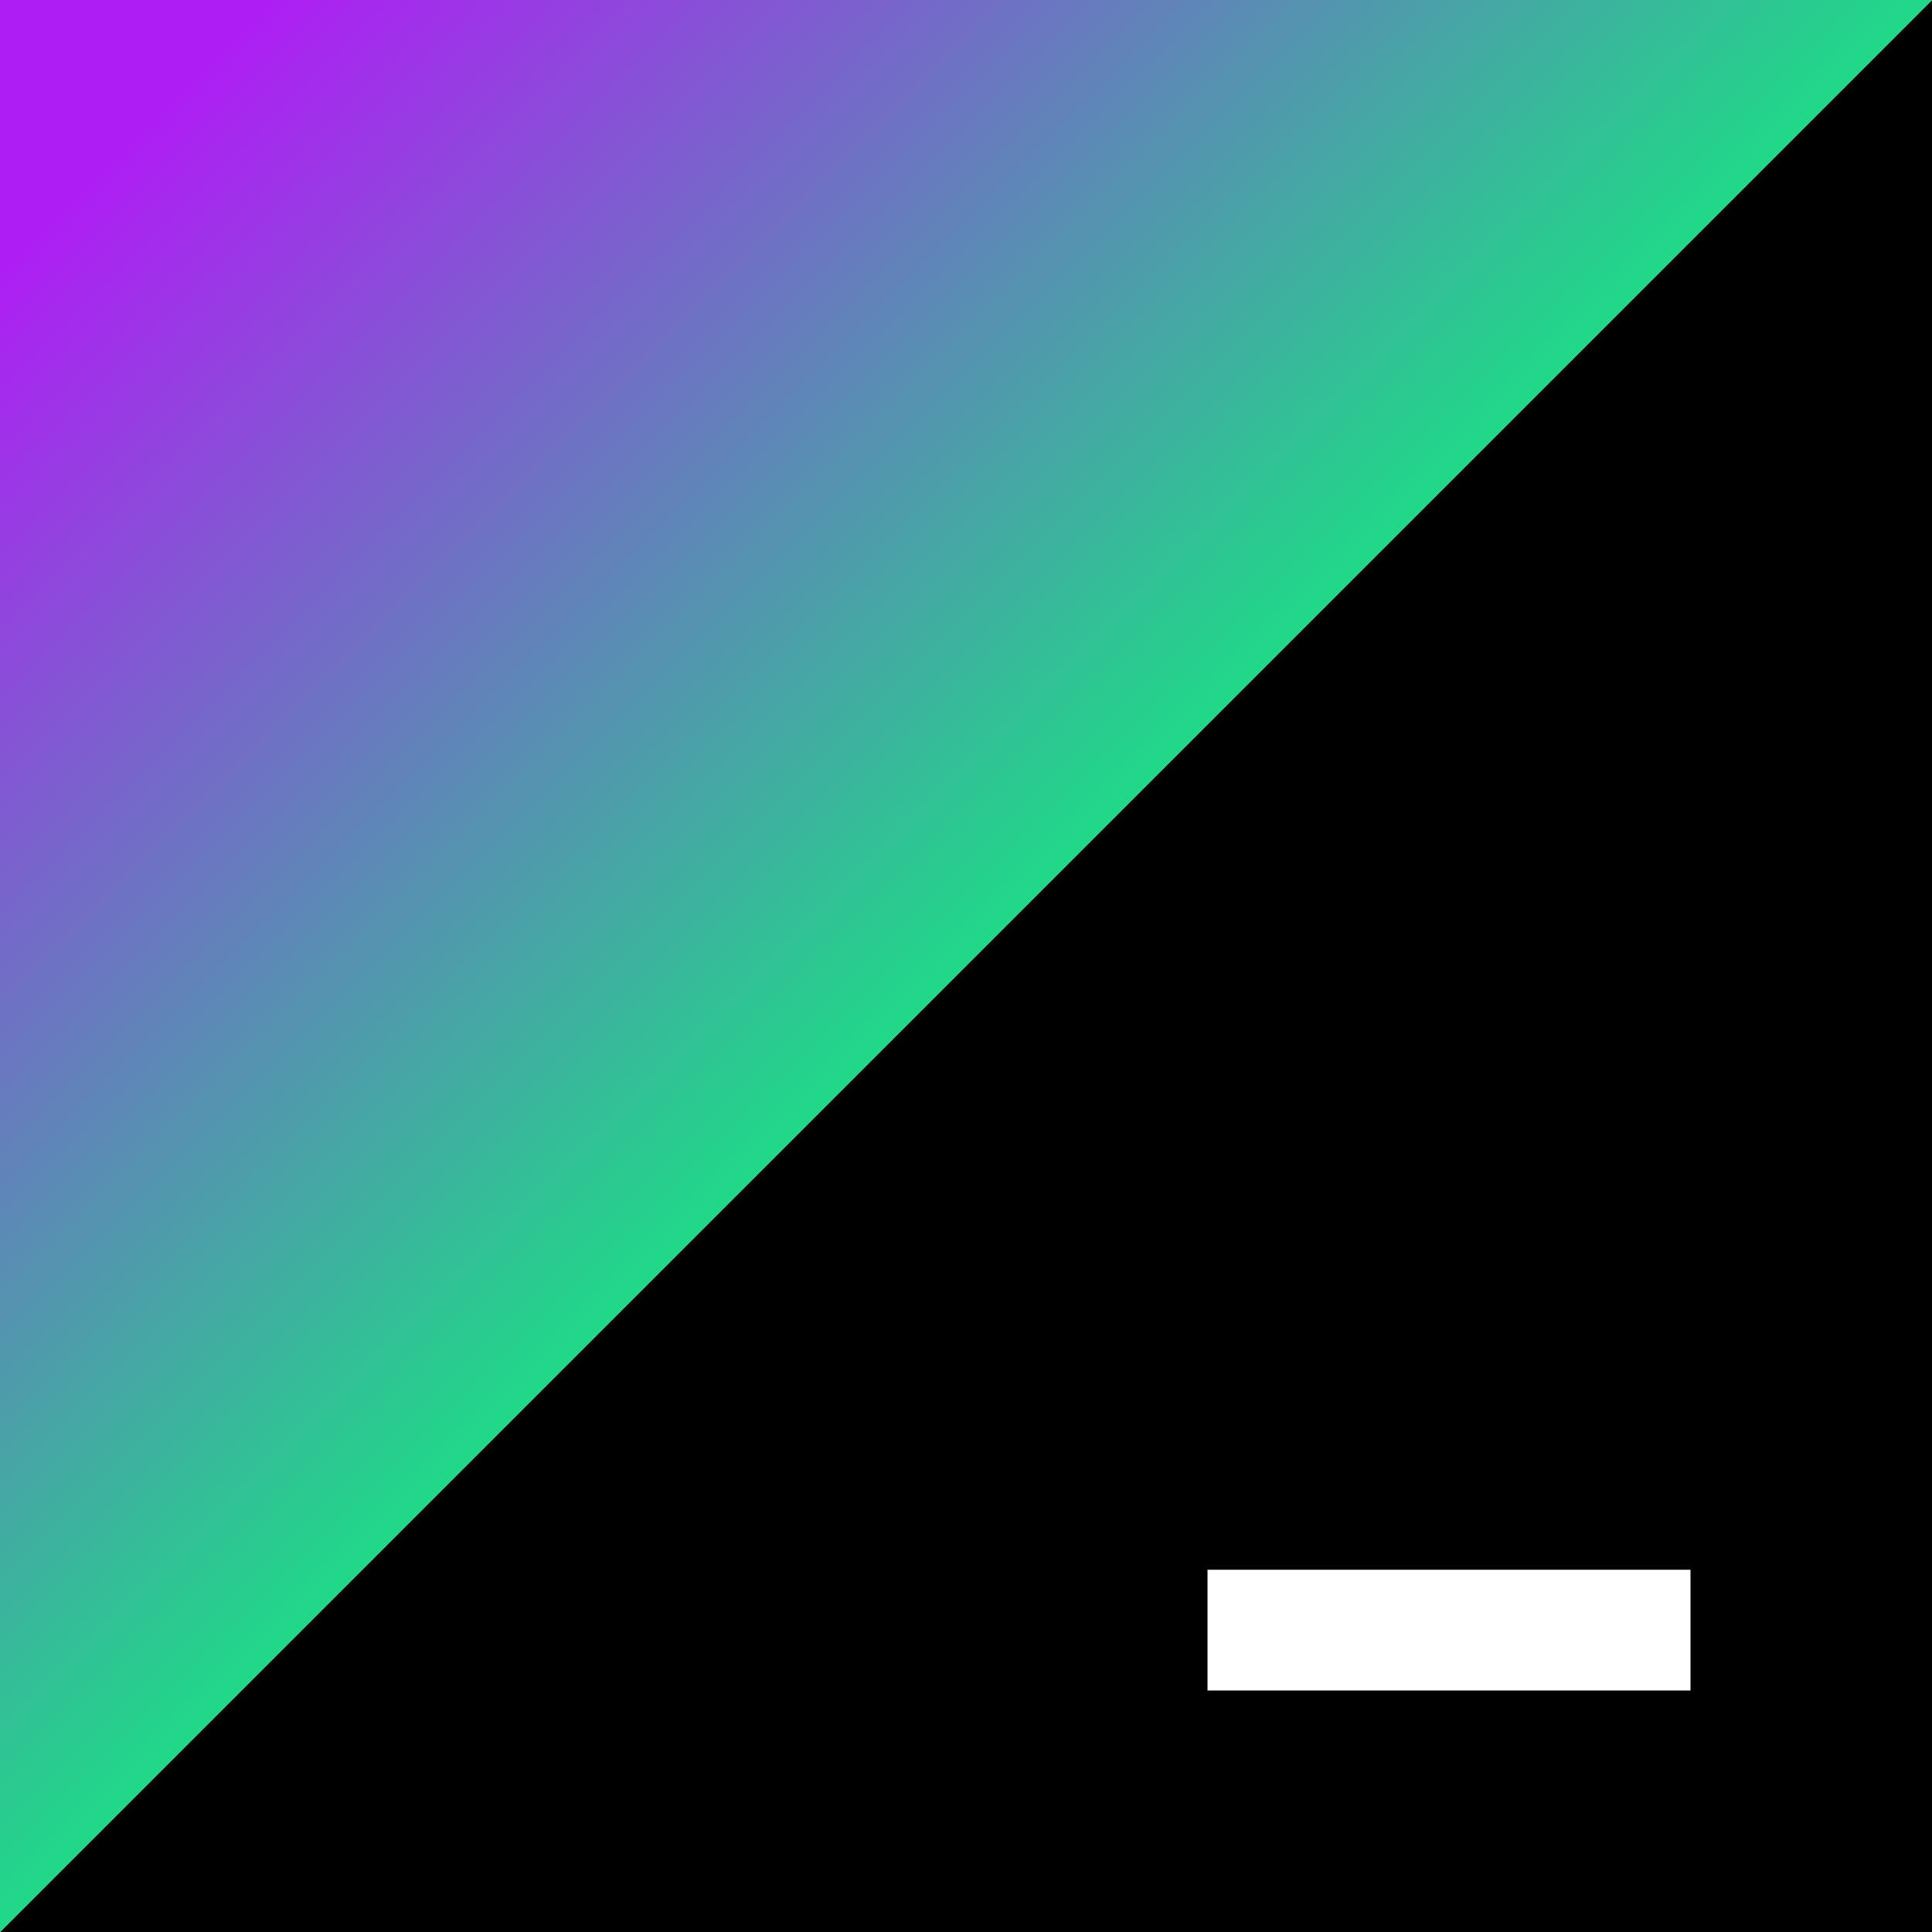
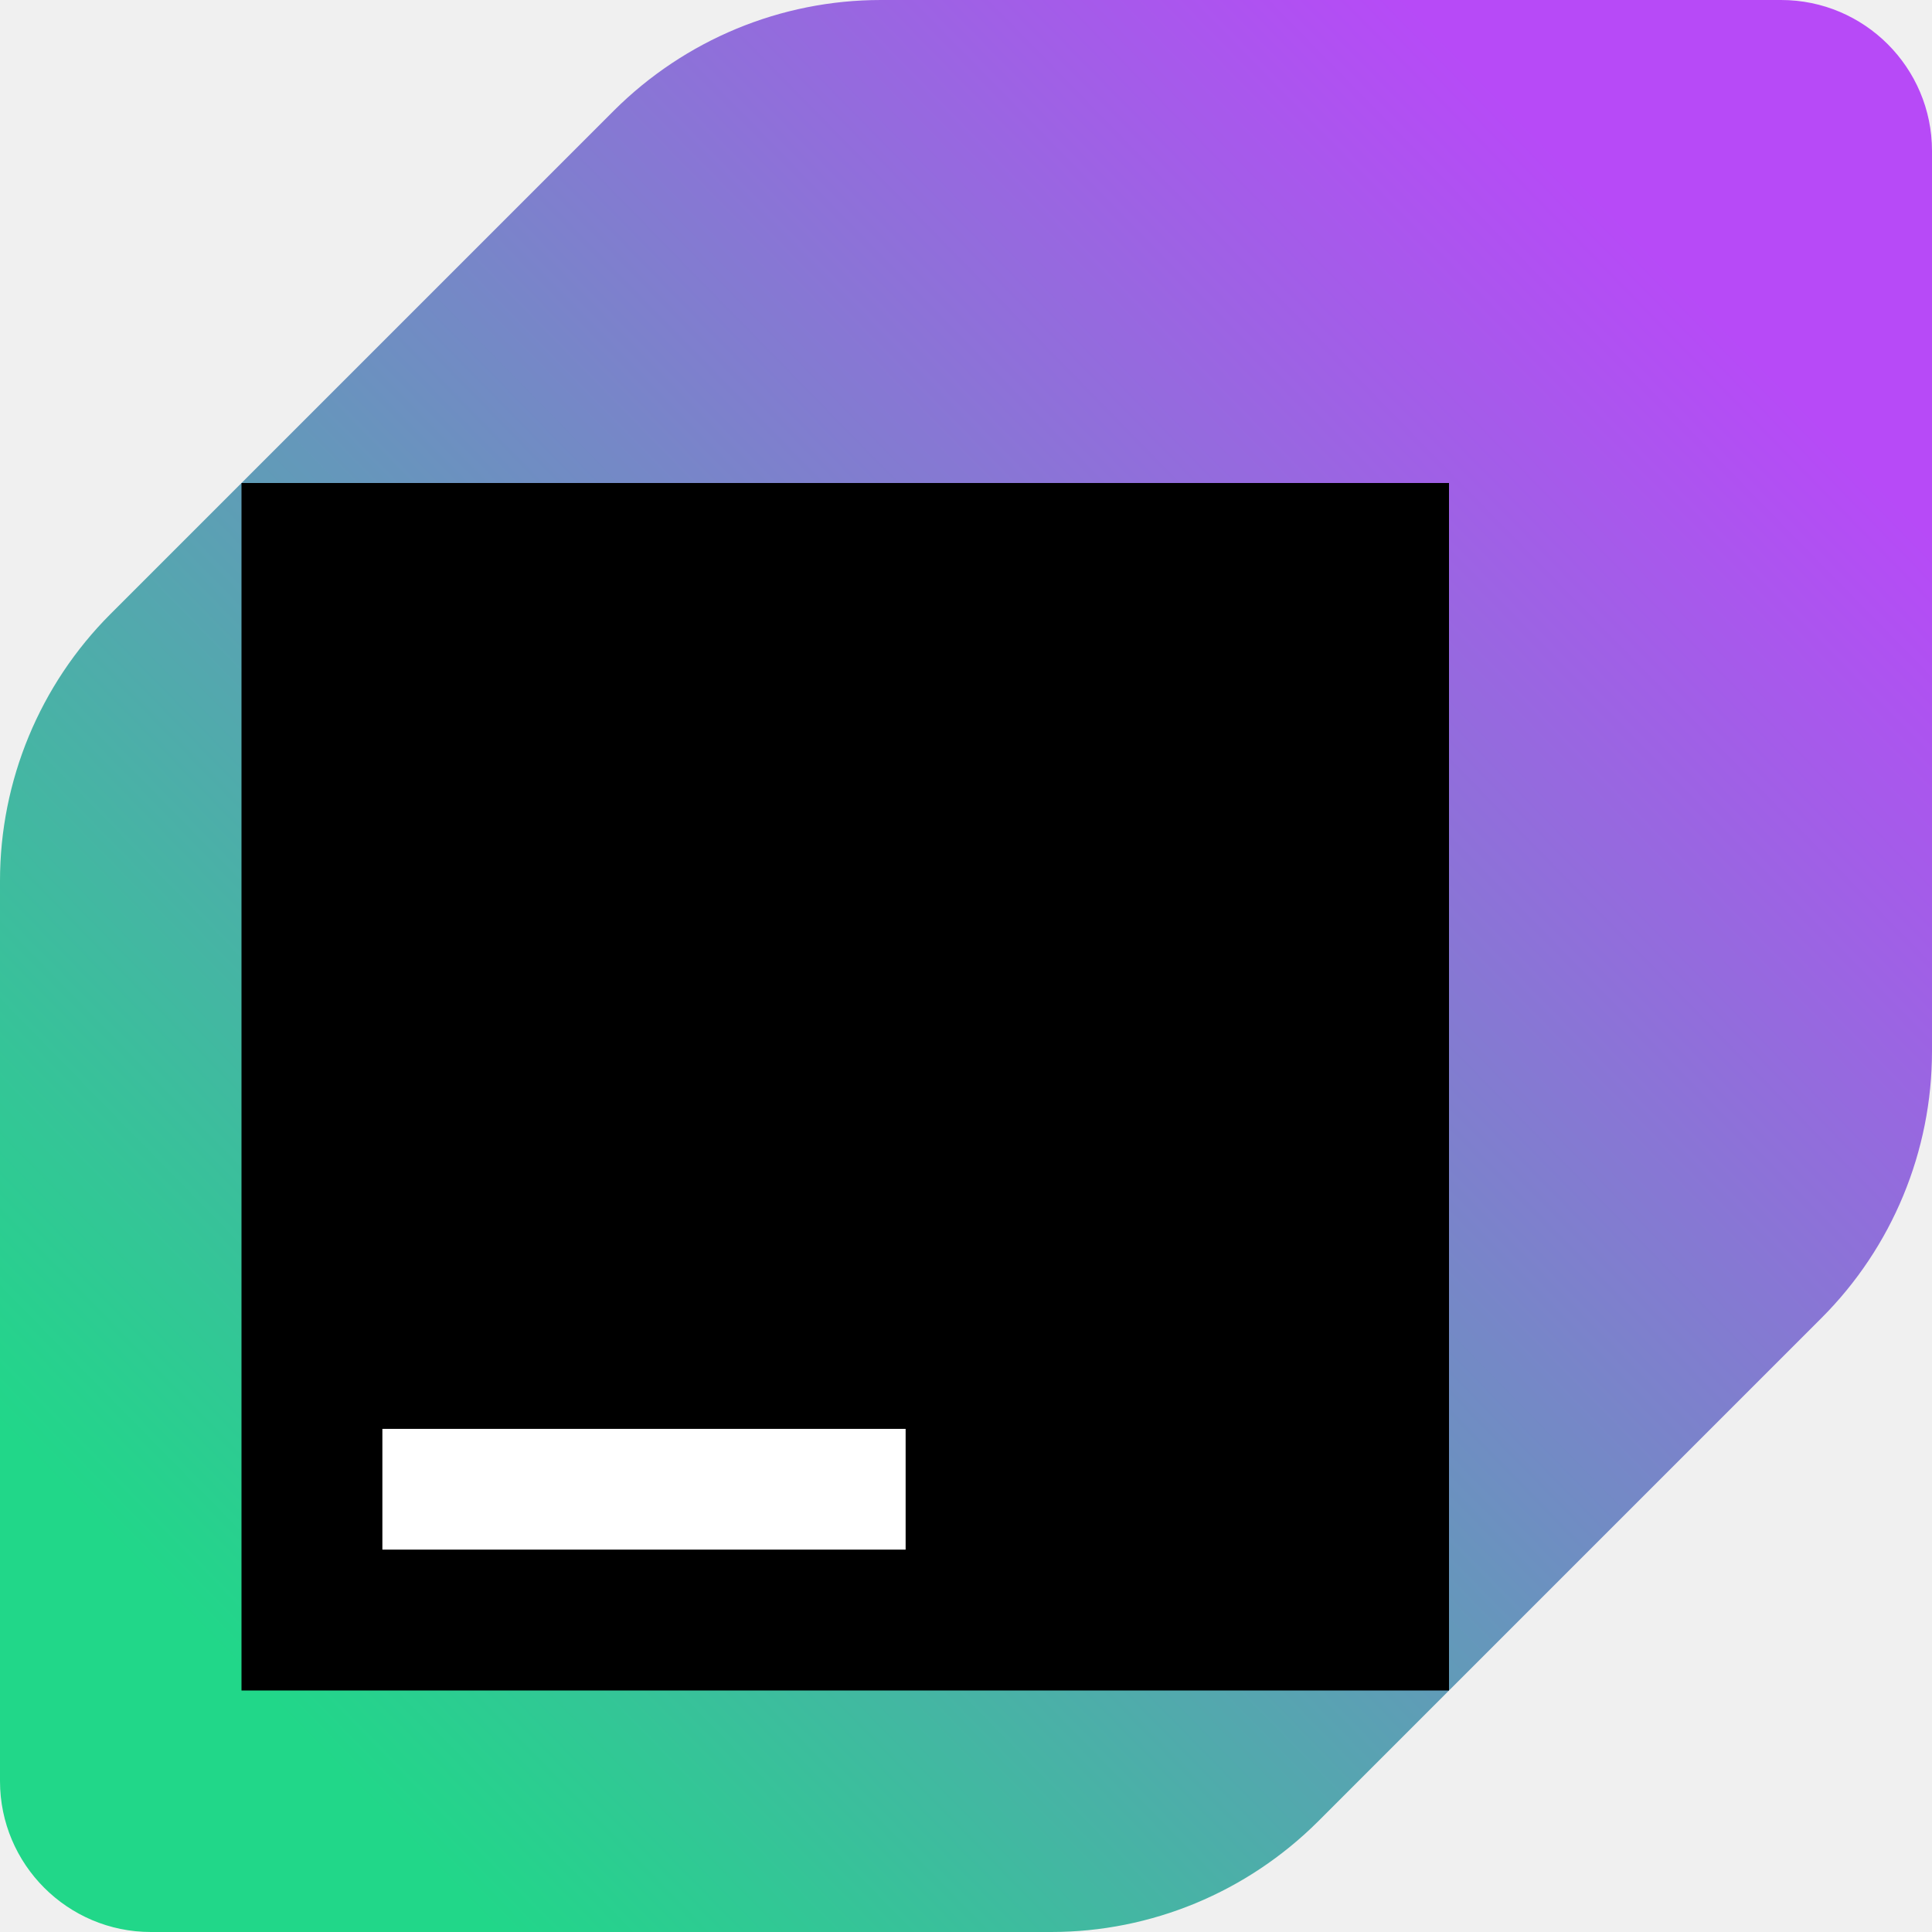
<svg xmlns="http://www.w3.org/2000/svg" width="96" height="96" fill="none" viewBox="0 0 96 96">
  <defs>
-     <linearGradient id="b" x1="62.368" x2="-0.368" y1="62.368" y2="-0.368" gradientUnits="userSpaceOnUse">
-       <stop offset="0.233" stop-color="#21D789" />
-       <stop offset="0.89" stop-color="#AF1DF5" />
+     <linearGradient id="a" x1="83.263" x2="12.013" y1="13.5" y2="83.261" gradientUnits="userSpaceOnUse">
+       <stop stop-color="#B74AF7" />
+       <stop offset="1" stop-color="#21D789" />
    </linearGradient>
-     <clipPath id="a">
-       <path fill="#fff" d="M0 0H96V96H0z" />
-     </clipPath>
  </defs>
-   <g clip-path="url(#a)">
-     <path fill="#000" d="M96 0V96H0L96 0Z" />
-     <path fill="#fff" d="M60 84H84V78H60V84Z" />
-     <path fill="url(#b)" d="M0 96V0H96L0 96Z" />
-   </g>
+   <path fill="url(#a)" d="M30.51 5.49 5.49 30.51C1.98 34.02 0 38.79 0 43.77V88.5C0 92.64 3.36 96 7.5 96h44.73c4.98 0 9.735-1.98 13.26-5.49l25.02-25.02C94.02 61.98 96 57.21 96 52.23V7.5C96 3.36 92.64 0 88.5 0H43.77c-4.98 0-9.735 1.98-13.26 5.49Z" />
+   <path fill="#000" d="M72 24H12v60h60V24Z" />
+   <path fill="#fff" d="M45 71H19v6h26v-6Z" />
</svg>
